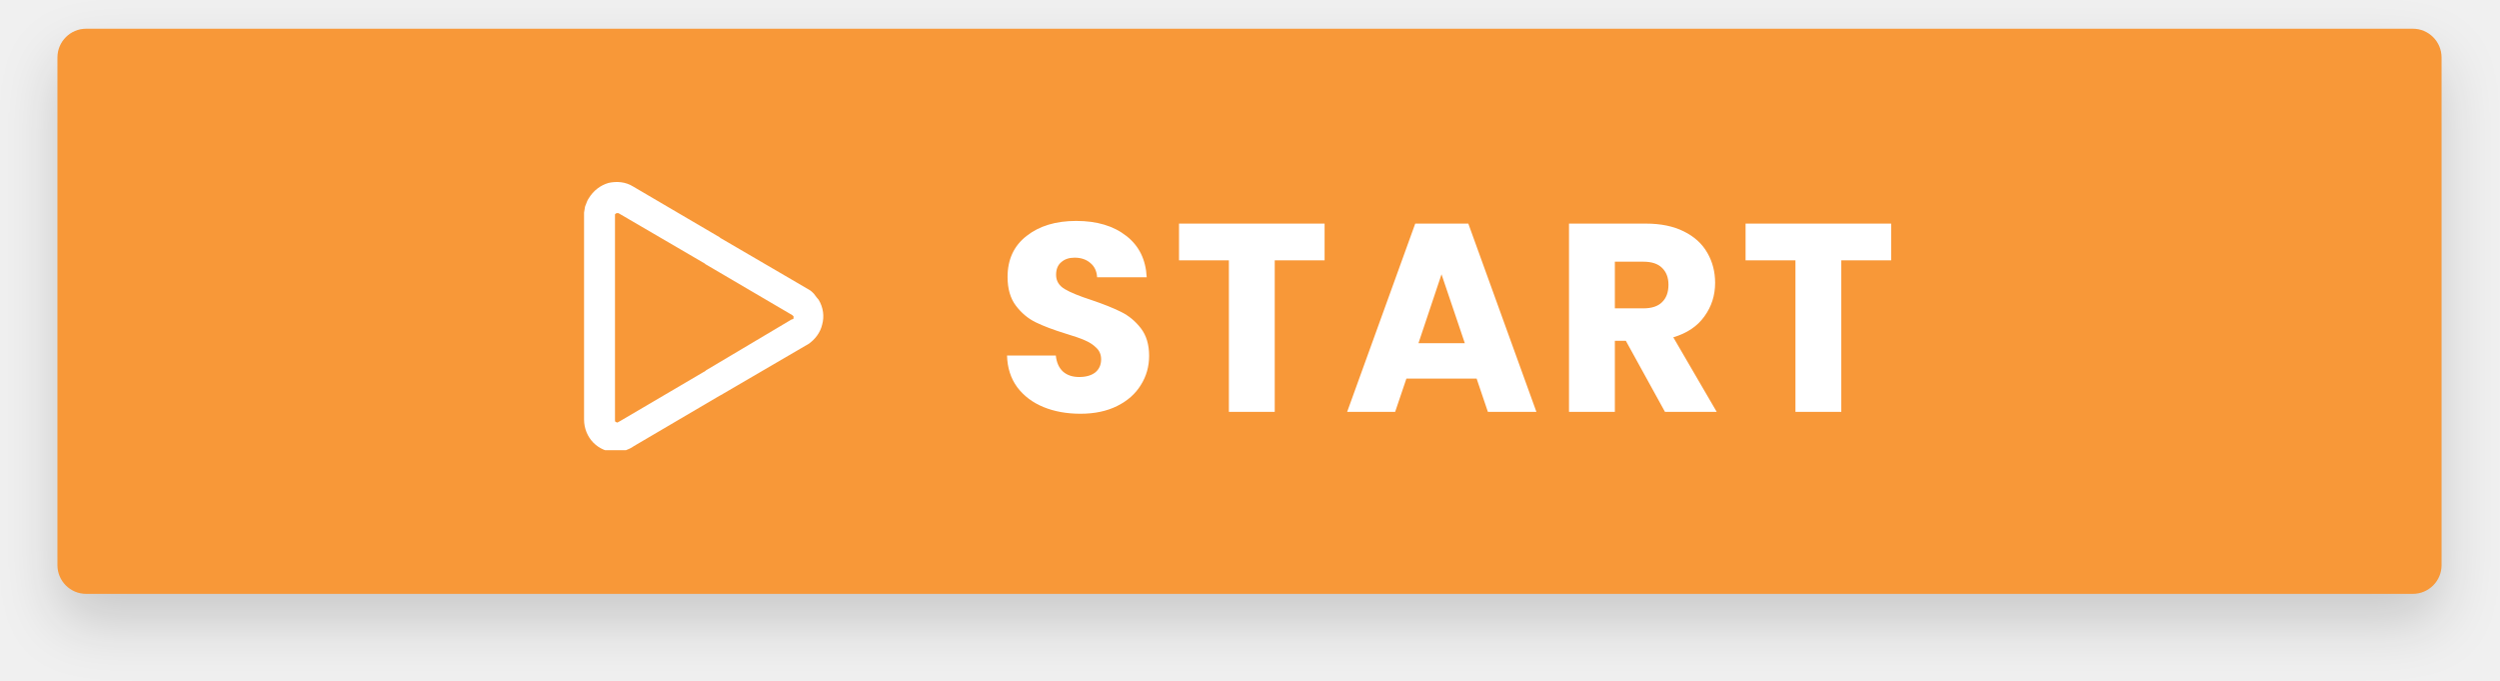
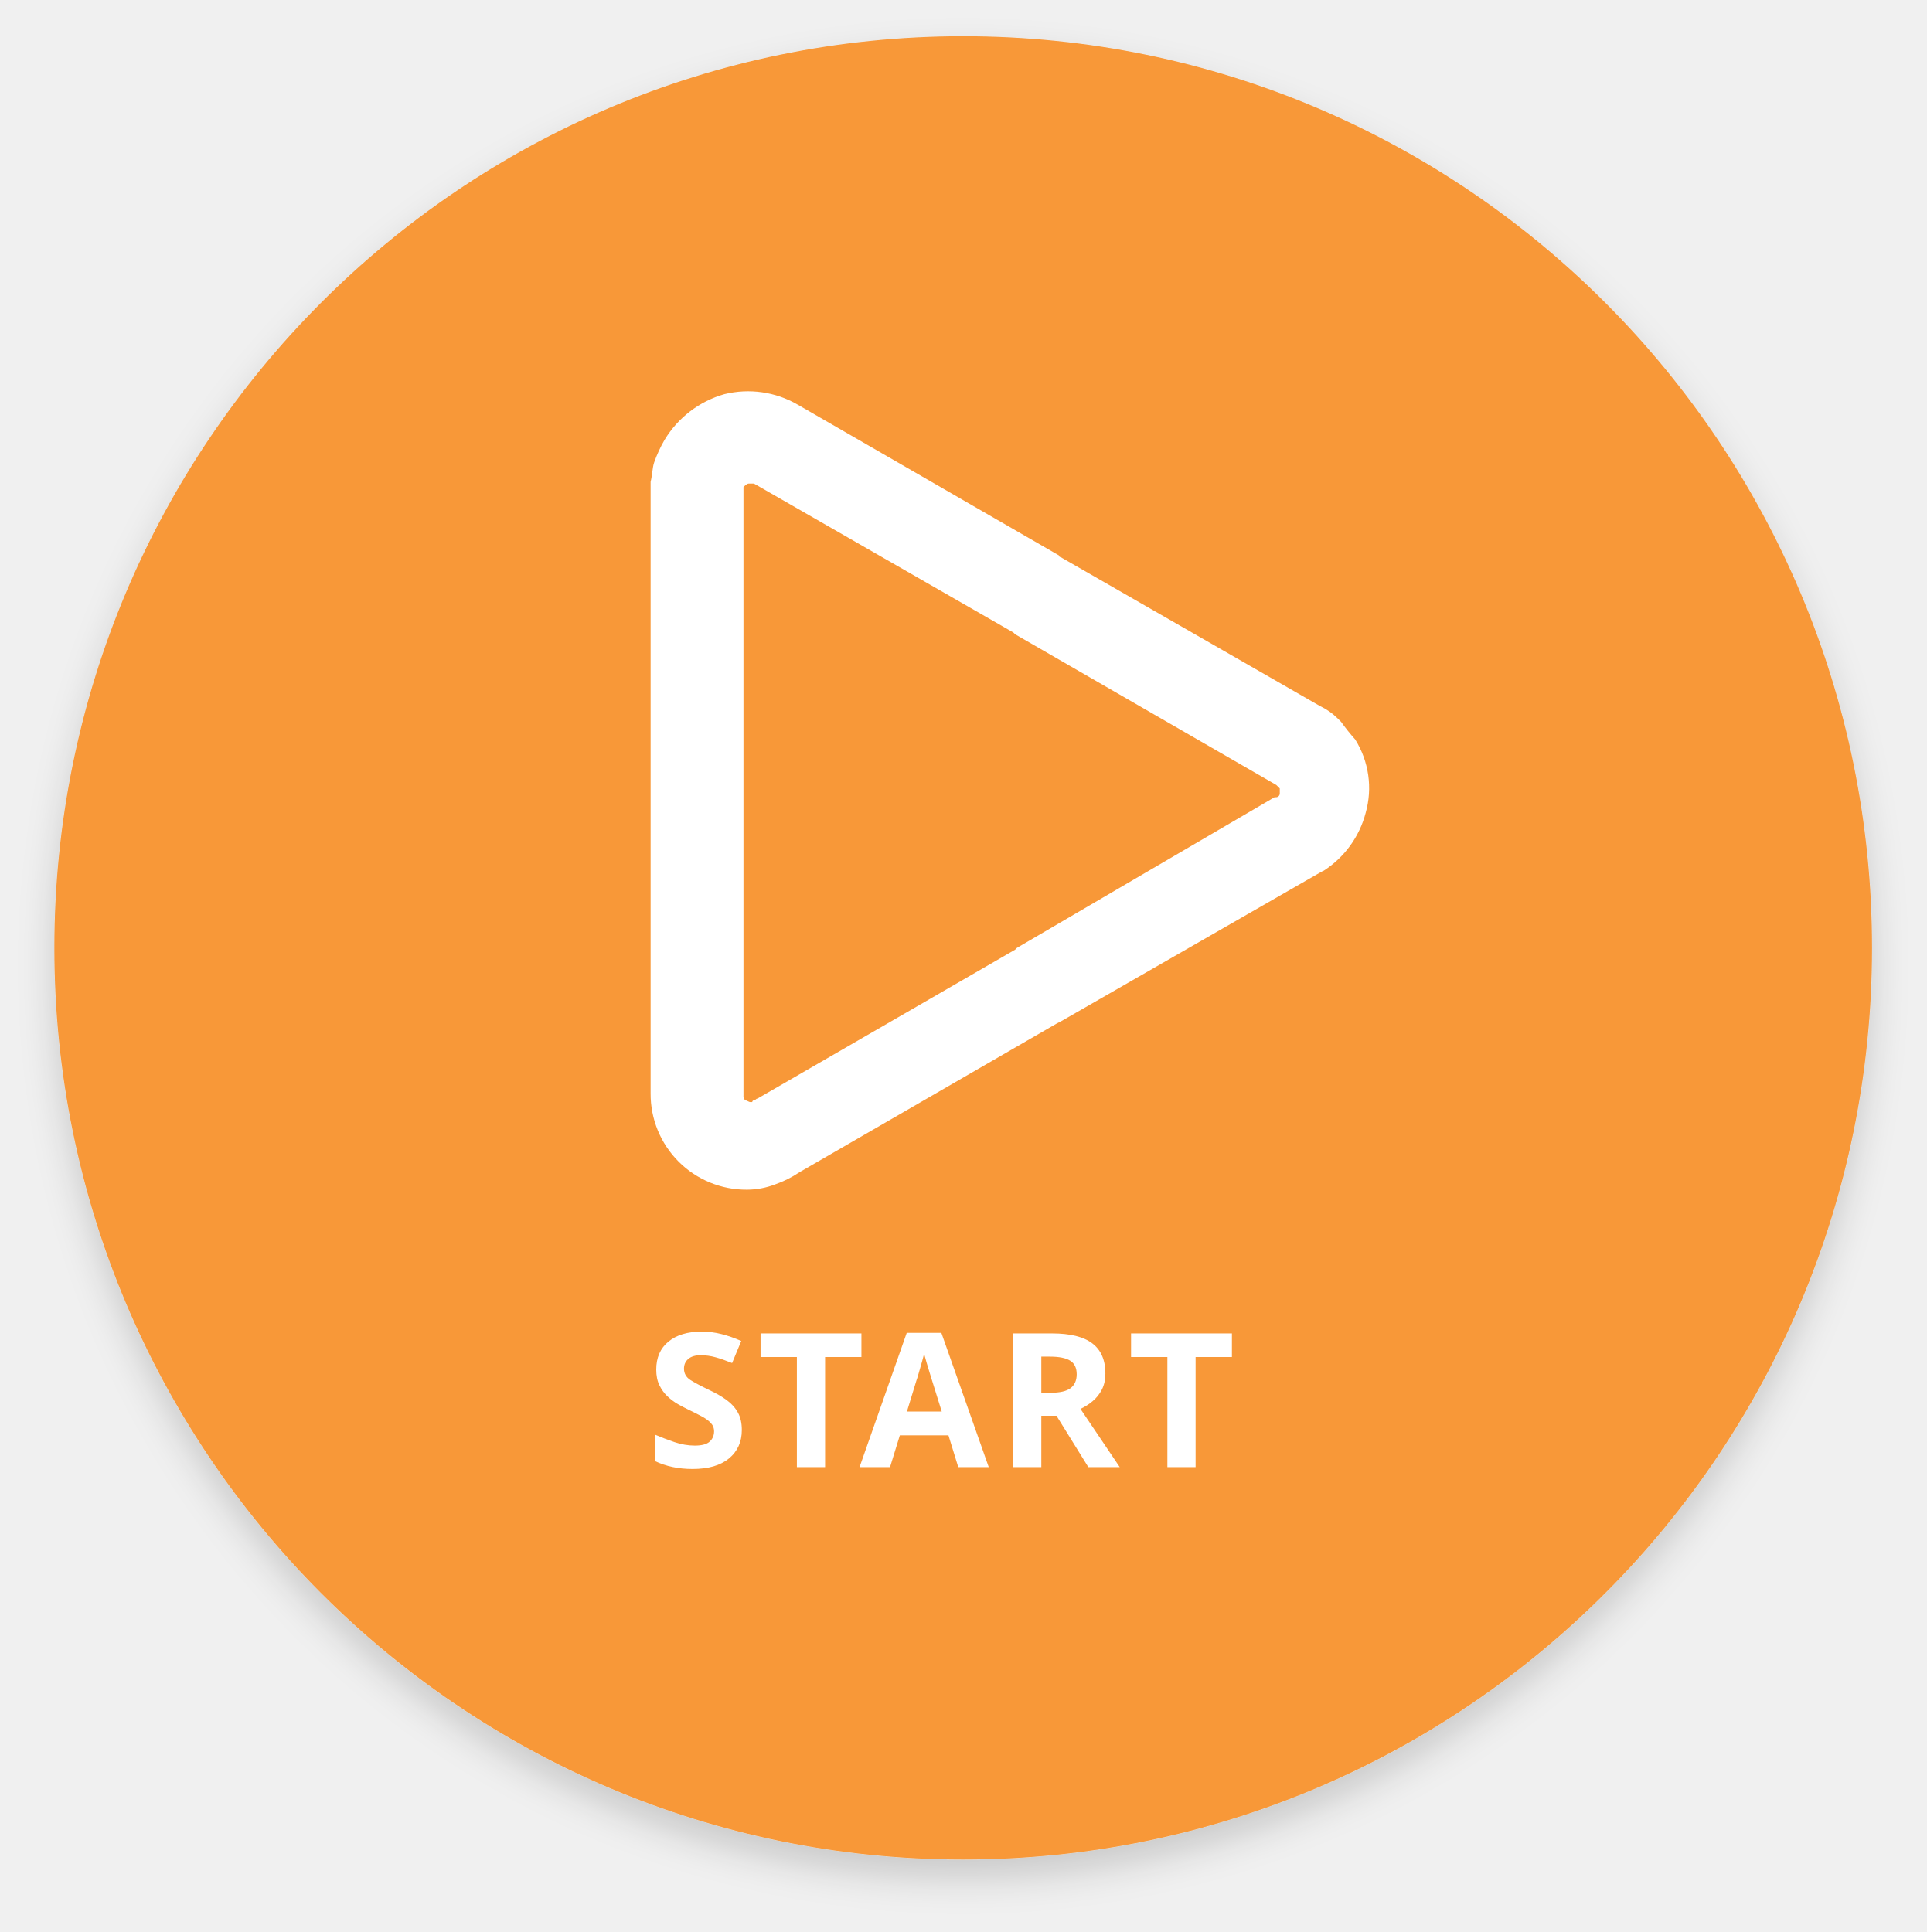
- <svg xmlns="http://www.w3.org/2000/svg" width="261" height="71" viewBox="0 0 261 71" fill="none">
-   <g filter="url(#filter0_d)">
-     <rect x="6" y="3" width="249" height="59" rx="3" fill="#F89838" />
-   </g>
-   <g clip-path="url(#clip0)">
-     <g clip-path="url(#clip1)">
-       <path fill-rule="evenodd" clip-rule="evenodd" d="M85.5 31.295C85.378 31.171 85.195 30.923 85.012 30.675C84.951 30.614 84.951 30.614 84.891 30.552C84.708 30.366 84.525 30.242 84.281 30.118L75.261 24.855C75.261 24.855 75.2 24.855 75.2 24.793L66.119 19.468C65.327 18.973 64.413 18.911 63.56 19.096C62.706 19.344 61.975 19.901 61.488 20.706C61.305 20.954 61.244 21.264 61.122 21.511C61.061 21.697 61.061 21.945 61 22.192C61 22.254 61 22.378 61 22.44V33.152V43.803C61 44.731 61.366 45.598 61.975 46.218C62.585 46.837 63.438 47.208 64.352 47.208C64.657 47.208 65.022 47.146 65.327 47.023C65.632 46.899 65.937 46.775 66.18 46.589L75.139 41.326L75.261 41.264L84.281 36.001C84.342 36.001 84.342 35.939 84.403 35.939C85.134 35.443 85.683 34.7 85.866 33.895C86.109 33.029 85.987 32.1 85.5 31.295ZM82.879 33.214C82.879 33.276 82.818 33.338 82.757 33.338H82.697L73.738 38.663L73.677 38.725L64.718 43.989C64.657 43.989 64.657 44.05 64.596 44.05C64.596 44.05 64.535 44.05 64.535 44.112H64.474C64.413 44.112 64.352 44.05 64.291 44.05C64.23 43.989 64.23 43.927 64.23 43.865V33.152V22.502V22.44V22.378C64.291 22.316 64.352 22.254 64.413 22.254C64.474 22.254 64.535 22.254 64.596 22.254L73.616 27.518L73.677 27.579L82.757 32.905L82.818 32.967L82.879 33.029C82.879 33.09 82.879 33.152 82.879 33.214V33.214Z" fill="white" />
+ <svg xmlns="http://www.w3.org/2000/svg" width="319" height="320" viewBox="0 0 319 320">
+   <defs>
+     <filter id="a" x="0" y="0" width="319" height="320" filterUnits="userSpaceOnUse">
+       <feOffset dy="3" input="SourceAlpha" />
+       <feGaussianBlur stdDeviation="3" result="b" />
+       <feFlood flood-opacity="0.161" />
+       <feComposite operator="in" in2="b" />
+       <feComposite in="SourceGraphic" />
+     </filter>
+   </defs>
+   <g transform="translate(-1066 -406)">
+     <g transform="matrix(1, 0, 0, 1, 1066, 406)" filter="url(#a)">
+       <ellipse cx="150.5" cy="151" rx="150.5" ry="151" transform="translate(9 6)" fill="#f89838" />
+     </g>
+     <text transform="translate(1173 649)" fill="#fff" font-size="31" font-family="Poppins-Bold, Poppins" font-weight="700" letter-spacing="0.04em">
+       <tspan x="0" y="0">START</tspan>
+     </text>
+     <g transform="translate(1073.338 394.265)">
+       <g transform="translate(100.4 76.578)">
+         <g transform="translate(0 0)">
+           <path d="M217.066,134.2a33.337,33.337,0,0,1-2.322-2.9l-.58-.58a10.423,10.423,0,0,0-2.9-2.031L168.31,104.019a.284.284,0,0,1-.29-.29L124.778,78.771a16.384,16.384,0,0,0-12.189-1.741,17,17,0,0,0-9.867,7.546,21.876,21.876,0,0,0-1.741,3.773c-.29.871-.29,2.031-.58,3.192V192.824a15.855,15.855,0,0,0,15.962,15.962,13.145,13.145,0,0,0,4.643-.871,17.734,17.734,0,0,0,4.063-2.032l42.661-24.668.58-.29,42.952-24.668c.29,0,.29-.29.58-.29a16.309,16.309,0,0,0,6.965-9.577A15.138,15.138,0,0,0,217.066,134.2Zm-12.479,9a.624.624,0,0,1-.58.58h-.29l-42.661,24.958-.29.29L118.1,193.695c-.29,0-.29.29-.58.29a.284.284,0,0,0-.29.29h-.29c-.29,0-.58-.29-.871-.29a1.066,1.066,0,0,1-.29-.871V92.411c.29-.29.58-.58.871-.58h.871L160.474,116.5l.29.29,43.242,24.958.29.29.29.29Z" transform="translate(-100.4 -76.578)" fill="#fff" />
+         </g>
+       </g>
    </g>
  </g>
-   <path d="M112.848 43.196C111.411 43.196 110.123 42.963 108.984 42.496C107.845 42.029 106.931 41.339 106.24 40.424C105.568 39.509 105.213 38.408 105.176 37.12H110.272C110.347 37.848 110.599 38.408 111.028 38.8C111.457 39.173 112.017 39.36 112.708 39.36C113.417 39.36 113.977 39.201 114.388 38.884C114.799 38.548 115.004 38.091 115.004 37.512C115.004 37.027 114.836 36.625 114.5 36.308C114.183 35.991 113.781 35.729 113.296 35.524C112.829 35.319 112.157 35.085 111.28 34.824C110.011 34.432 108.975 34.04 108.172 33.648C107.369 33.256 106.679 32.677 106.1 31.912C105.521 31.147 105.232 30.148 105.232 28.916C105.232 27.087 105.895 25.659 107.22 24.632C108.545 23.587 110.272 23.064 112.4 23.064C114.565 23.064 116.311 23.587 117.636 24.632C118.961 25.659 119.671 27.096 119.764 28.944H114.584C114.547 28.309 114.313 27.815 113.884 27.46C113.455 27.087 112.904 26.9 112.232 26.9C111.653 26.9 111.187 27.059 110.832 27.376C110.477 27.675 110.3 28.113 110.3 28.692C110.3 29.327 110.599 29.821 111.196 30.176C111.793 30.531 112.727 30.913 113.996 31.324C115.265 31.753 116.292 32.164 117.076 32.556C117.879 32.948 118.569 33.517 119.148 34.264C119.727 35.011 120.016 35.972 120.016 37.148C120.016 38.268 119.727 39.285 119.148 40.2C118.588 41.115 117.767 41.843 116.684 42.384C115.601 42.925 114.323 43.196 112.848 43.196ZM138.343 23.344V27.18H133.135V43H128.347V27.18H123.139V23.344H138.343ZM154.222 39.528H146.886L145.71 43H140.698L147.81 23.344H153.354L160.466 43H155.398L154.222 39.528ZM152.99 35.832L150.554 28.636L148.146 35.832H152.99ZM173.894 43L169.806 35.58H168.658V43H163.87V23.344H171.906C173.455 23.344 174.771 23.615 175.854 24.156C176.955 24.697 177.777 25.444 178.318 26.396C178.859 27.329 179.13 28.375 179.13 29.532C179.13 30.839 178.757 32.005 178.01 33.032C177.282 34.059 176.199 34.787 174.762 35.216L179.298 43H173.894ZM168.658 32.192H171.626C172.503 32.192 173.157 31.977 173.586 31.548C174.034 31.119 174.258 30.512 174.258 29.728C174.258 28.981 174.034 28.393 173.586 27.964C173.157 27.535 172.503 27.32 171.626 27.32H168.658V32.192ZM197.516 23.344V27.18H192.308V43H187.52V27.18H182.312V23.344H197.516Z" fill="white" />
-   <defs>
-     <filter id="filter0_d" x="0" y="0" width="261" height="71" filterUnits="userSpaceOnUse" color-interpolation-filters="sRGB">
-       <feFlood flood-opacity="0" result="BackgroundImageFix" />
-       <feColorMatrix in="SourceAlpha" type="matrix" values="0 0 0 0 0 0 0 0 0 0 0 0 0 0 0 0 0 0 127 0" />
-       <feOffset dy="3" />
-       <feGaussianBlur stdDeviation="3" />
-       <feColorMatrix type="matrix" values="0 0 0 0 0 0 0 0 0 0 0 0 0 0 0 0 0 0 0.161 0" />
-       <feBlend mode="normal" in2="BackgroundImageFix" result="effect1_dropShadow" />
-       <feBlend mode="normal" in="SourceGraphic" in2="effect1_dropShadow" result="shape" />
-     </filter>
-     <clipPath id="clip0">
-       <rect width="25" height="28" fill="white" transform="translate(61 19)" />
-     </clipPath>
-     <clipPath id="clip1">
-       <rect width="24.988" height="28.208" fill="white" transform="translate(61 19)" />
-     </clipPath>
-   </defs>
</svg>
